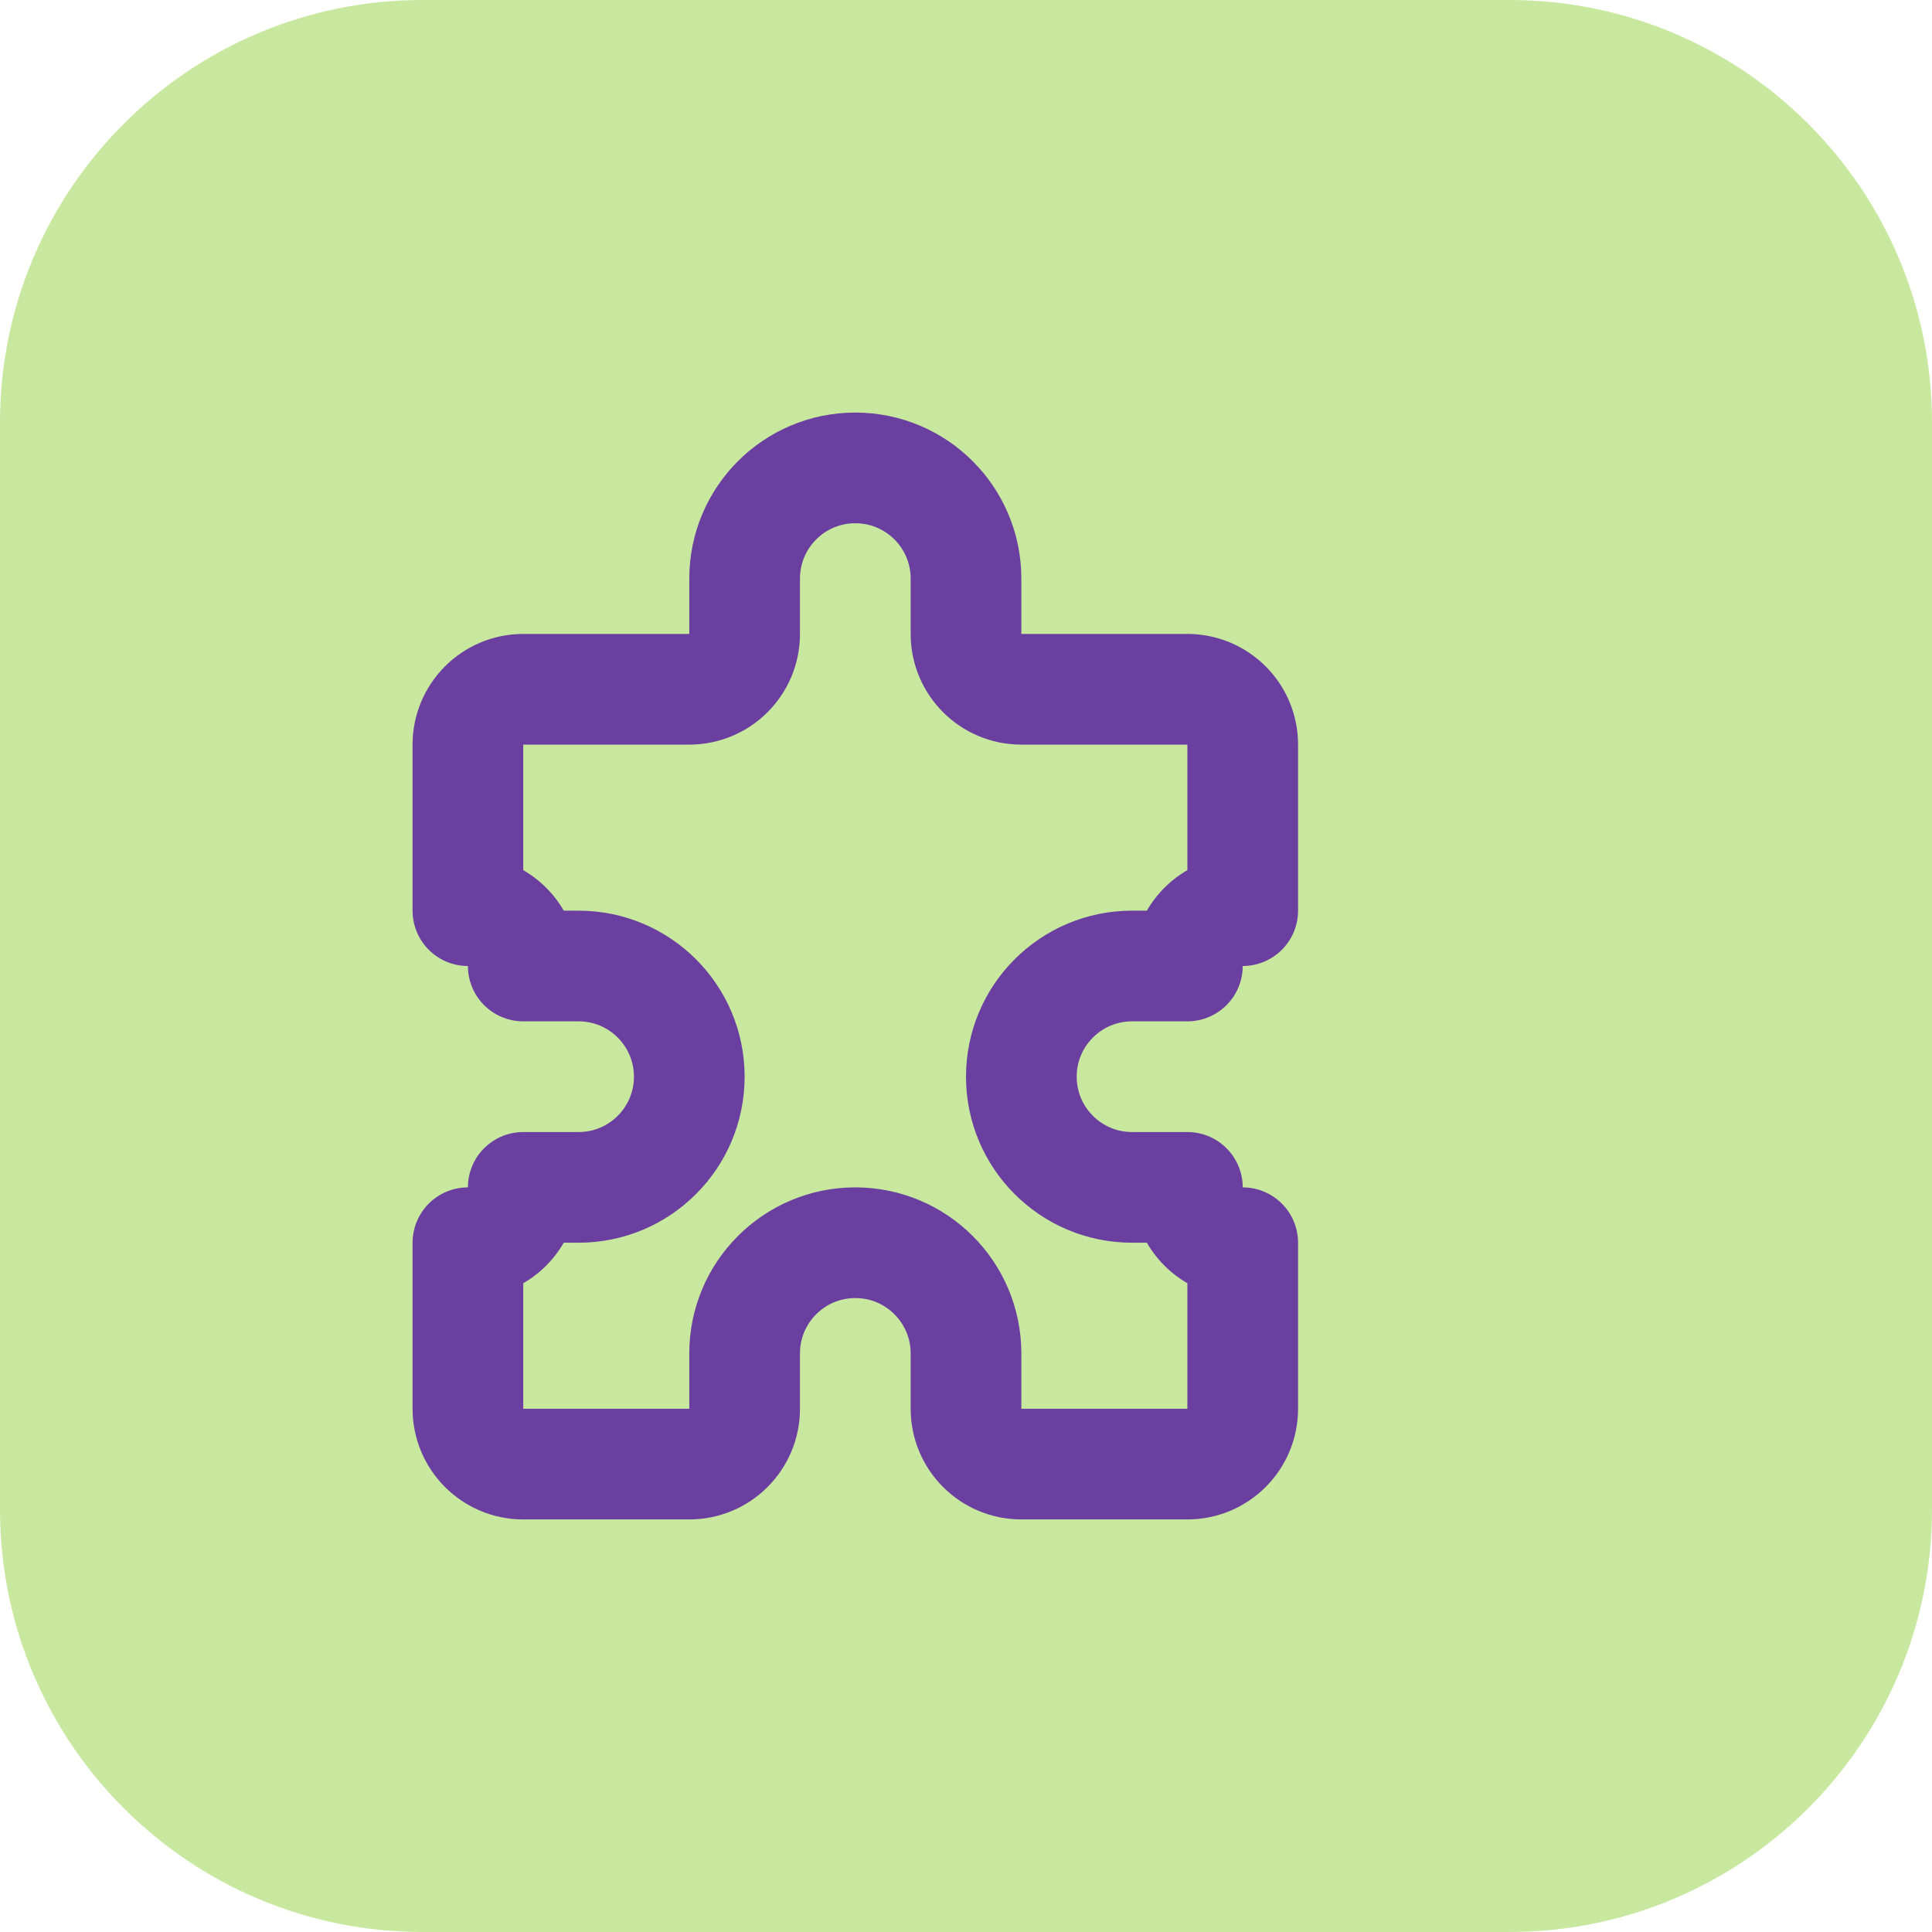
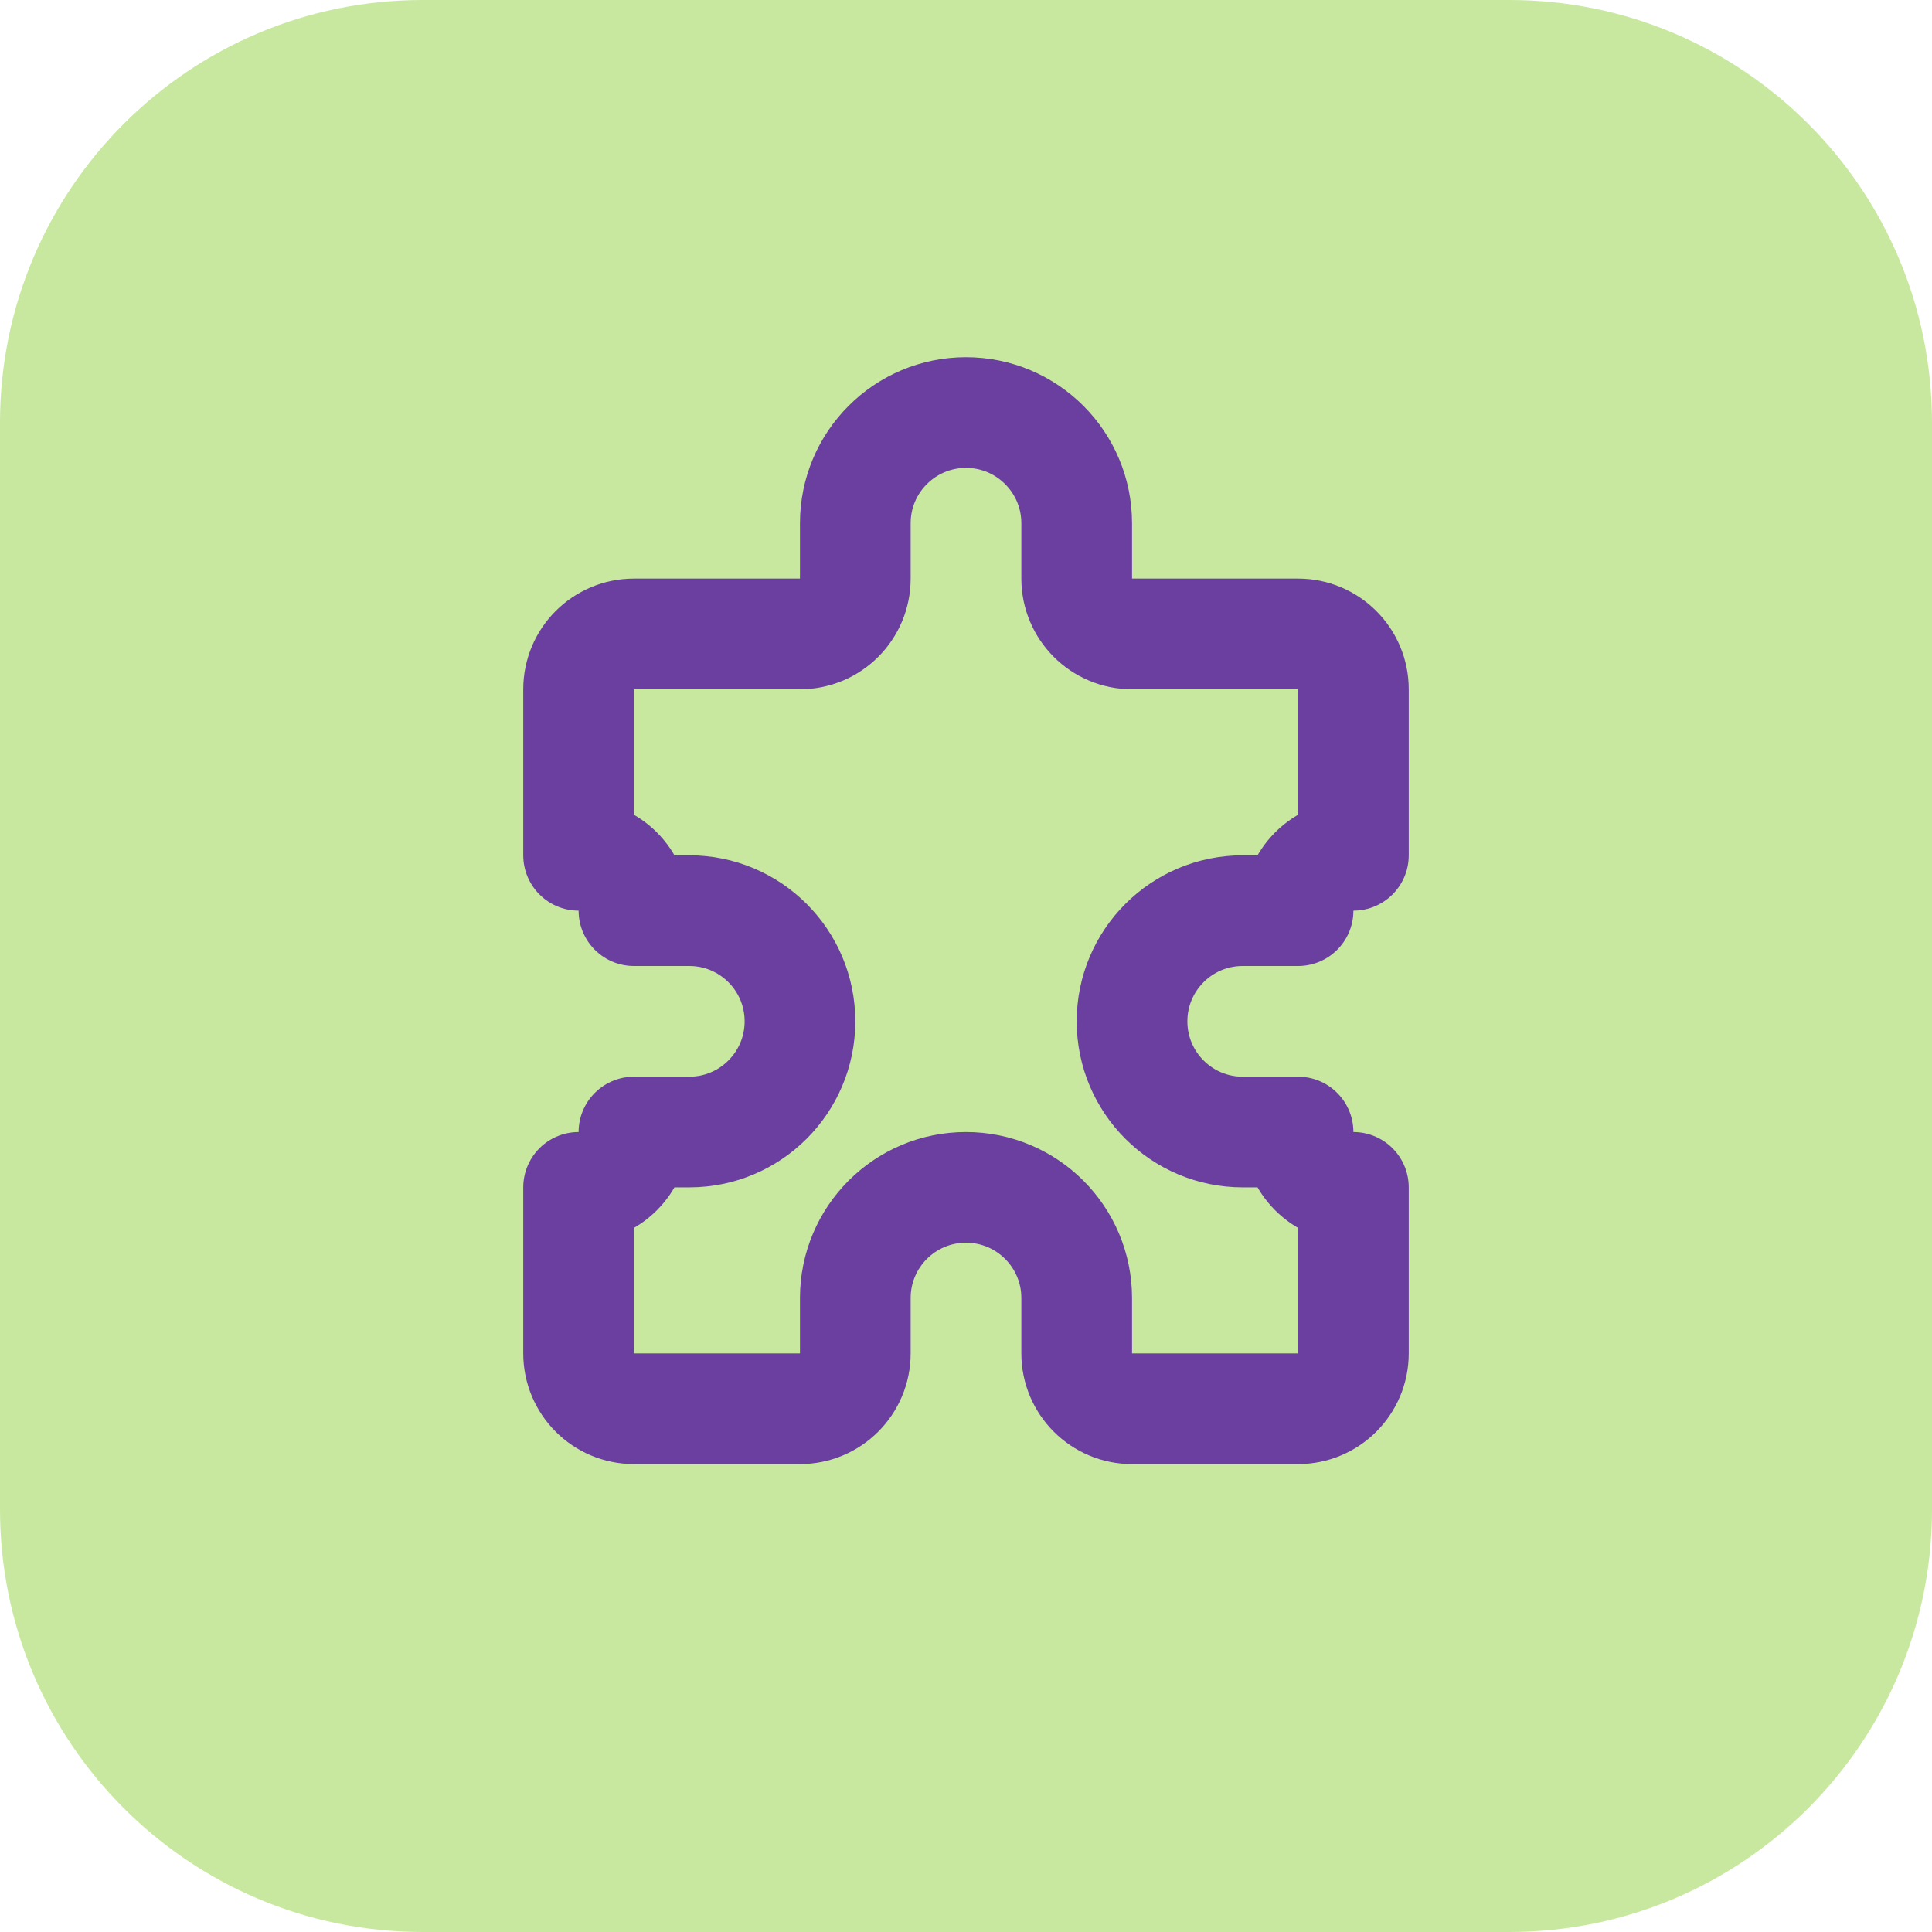
<svg xmlns="http://www.w3.org/2000/svg" width="64" height="64" viewBox="0 0 64 64">
  <rect width="64" height="64" rx="14" fill="#c8e8a0" />
-   <svg x="10" y="10" width="44" height="44" viewBox="0 0 24 24" fill="none" stroke="#6b3fa0" stroke-width="2" stroke-linecap="round" stroke-linejoin="round">
+   <svg x="10" y="10" width="44" height="44" viewBox="-2 1 24 24" fill="none" stroke="#6b3fa0" stroke-width="2" stroke-linecap="round" stroke-linejoin="round">
    <path stroke="none" d="M0 0h24v24H0z" fill="none" />
    <path d="M4 7h3a1 1 0 0 0 1 -1v-1a2 2 0 0 1 4 0v1a1 1 0 0 0 1 1h3a1 1 0 0 1 1 1v3a1 1 0 0 0 -1 1h-1a2 2 0 0 0 0 4h1a1 1 0 0 0 1 1v3a1 1 0 0 1 -1 1h-3a1 1 0 0 1 -1 -1v-1a2 2 0 0 0 -4 0v1a1 1 0 0 1 -1 1h-3a1 1 0 0 1 -1 -1v-3a1 1 0 0 0 1 -1h1a2 2 0 0 0 0 -4h-1a1 1 0 0 0 -1 -1v-3a1 1 0 0 1 1 -1" />
  </svg>
</svg>
